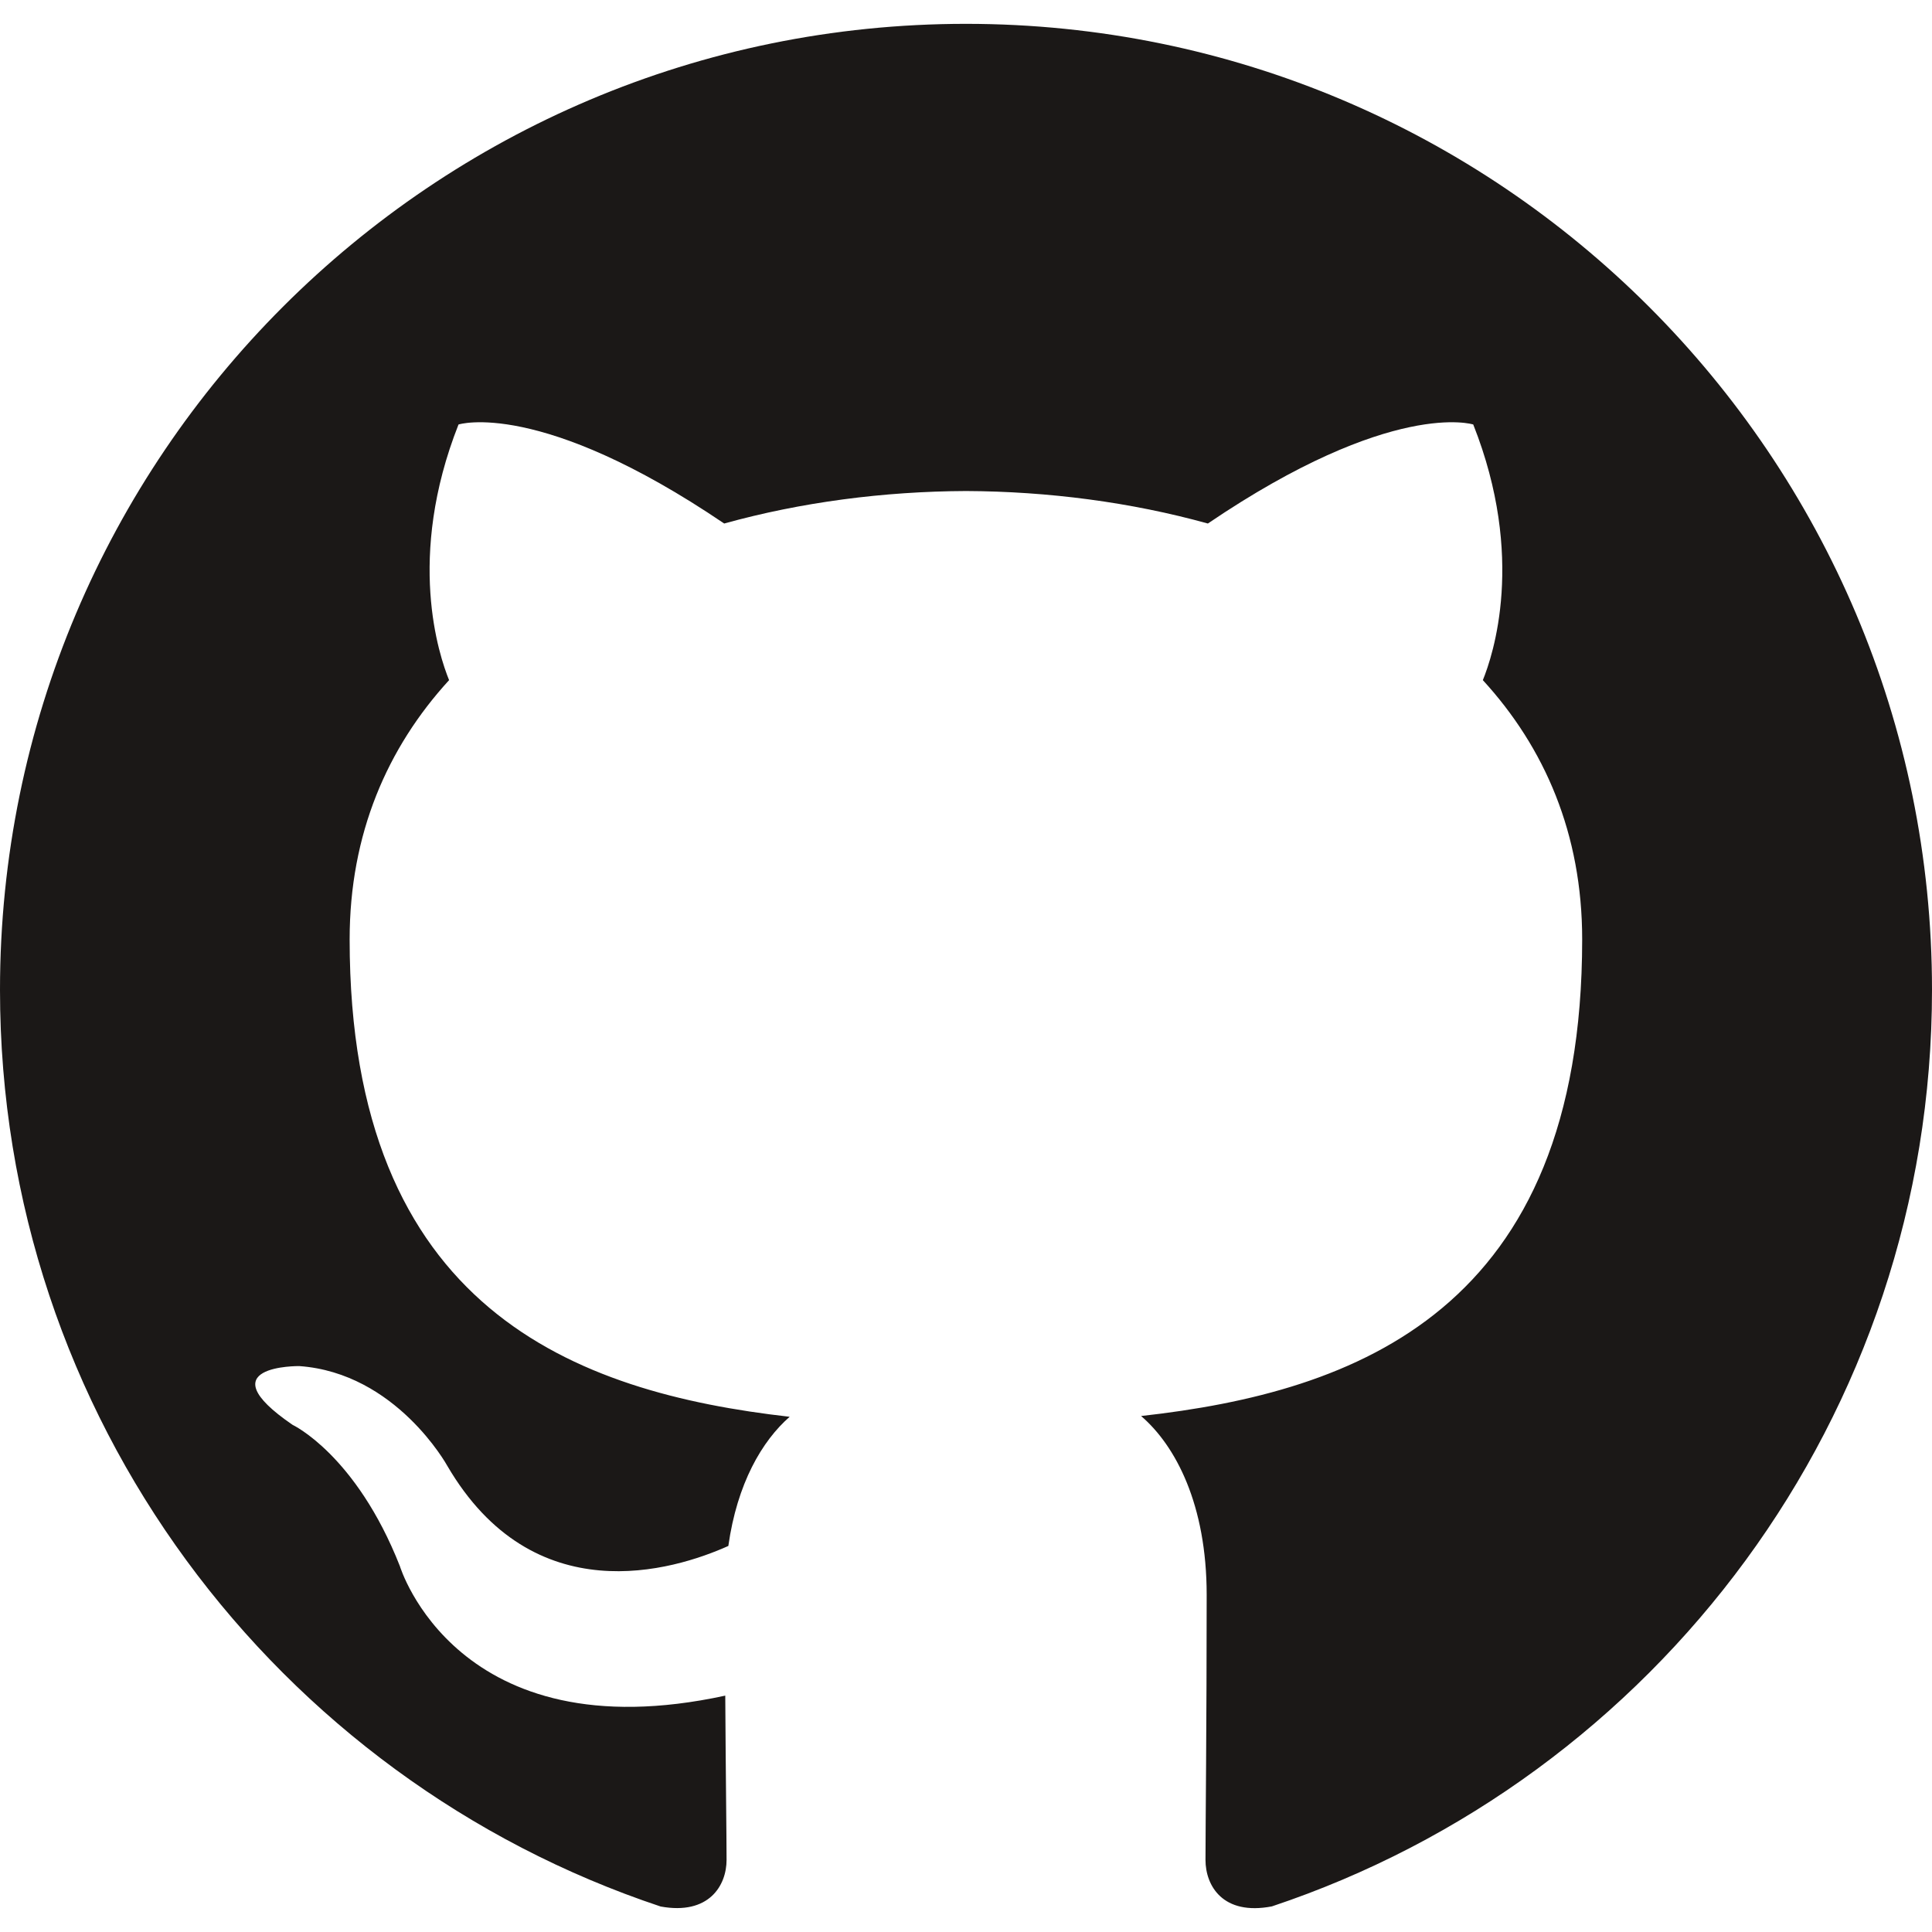
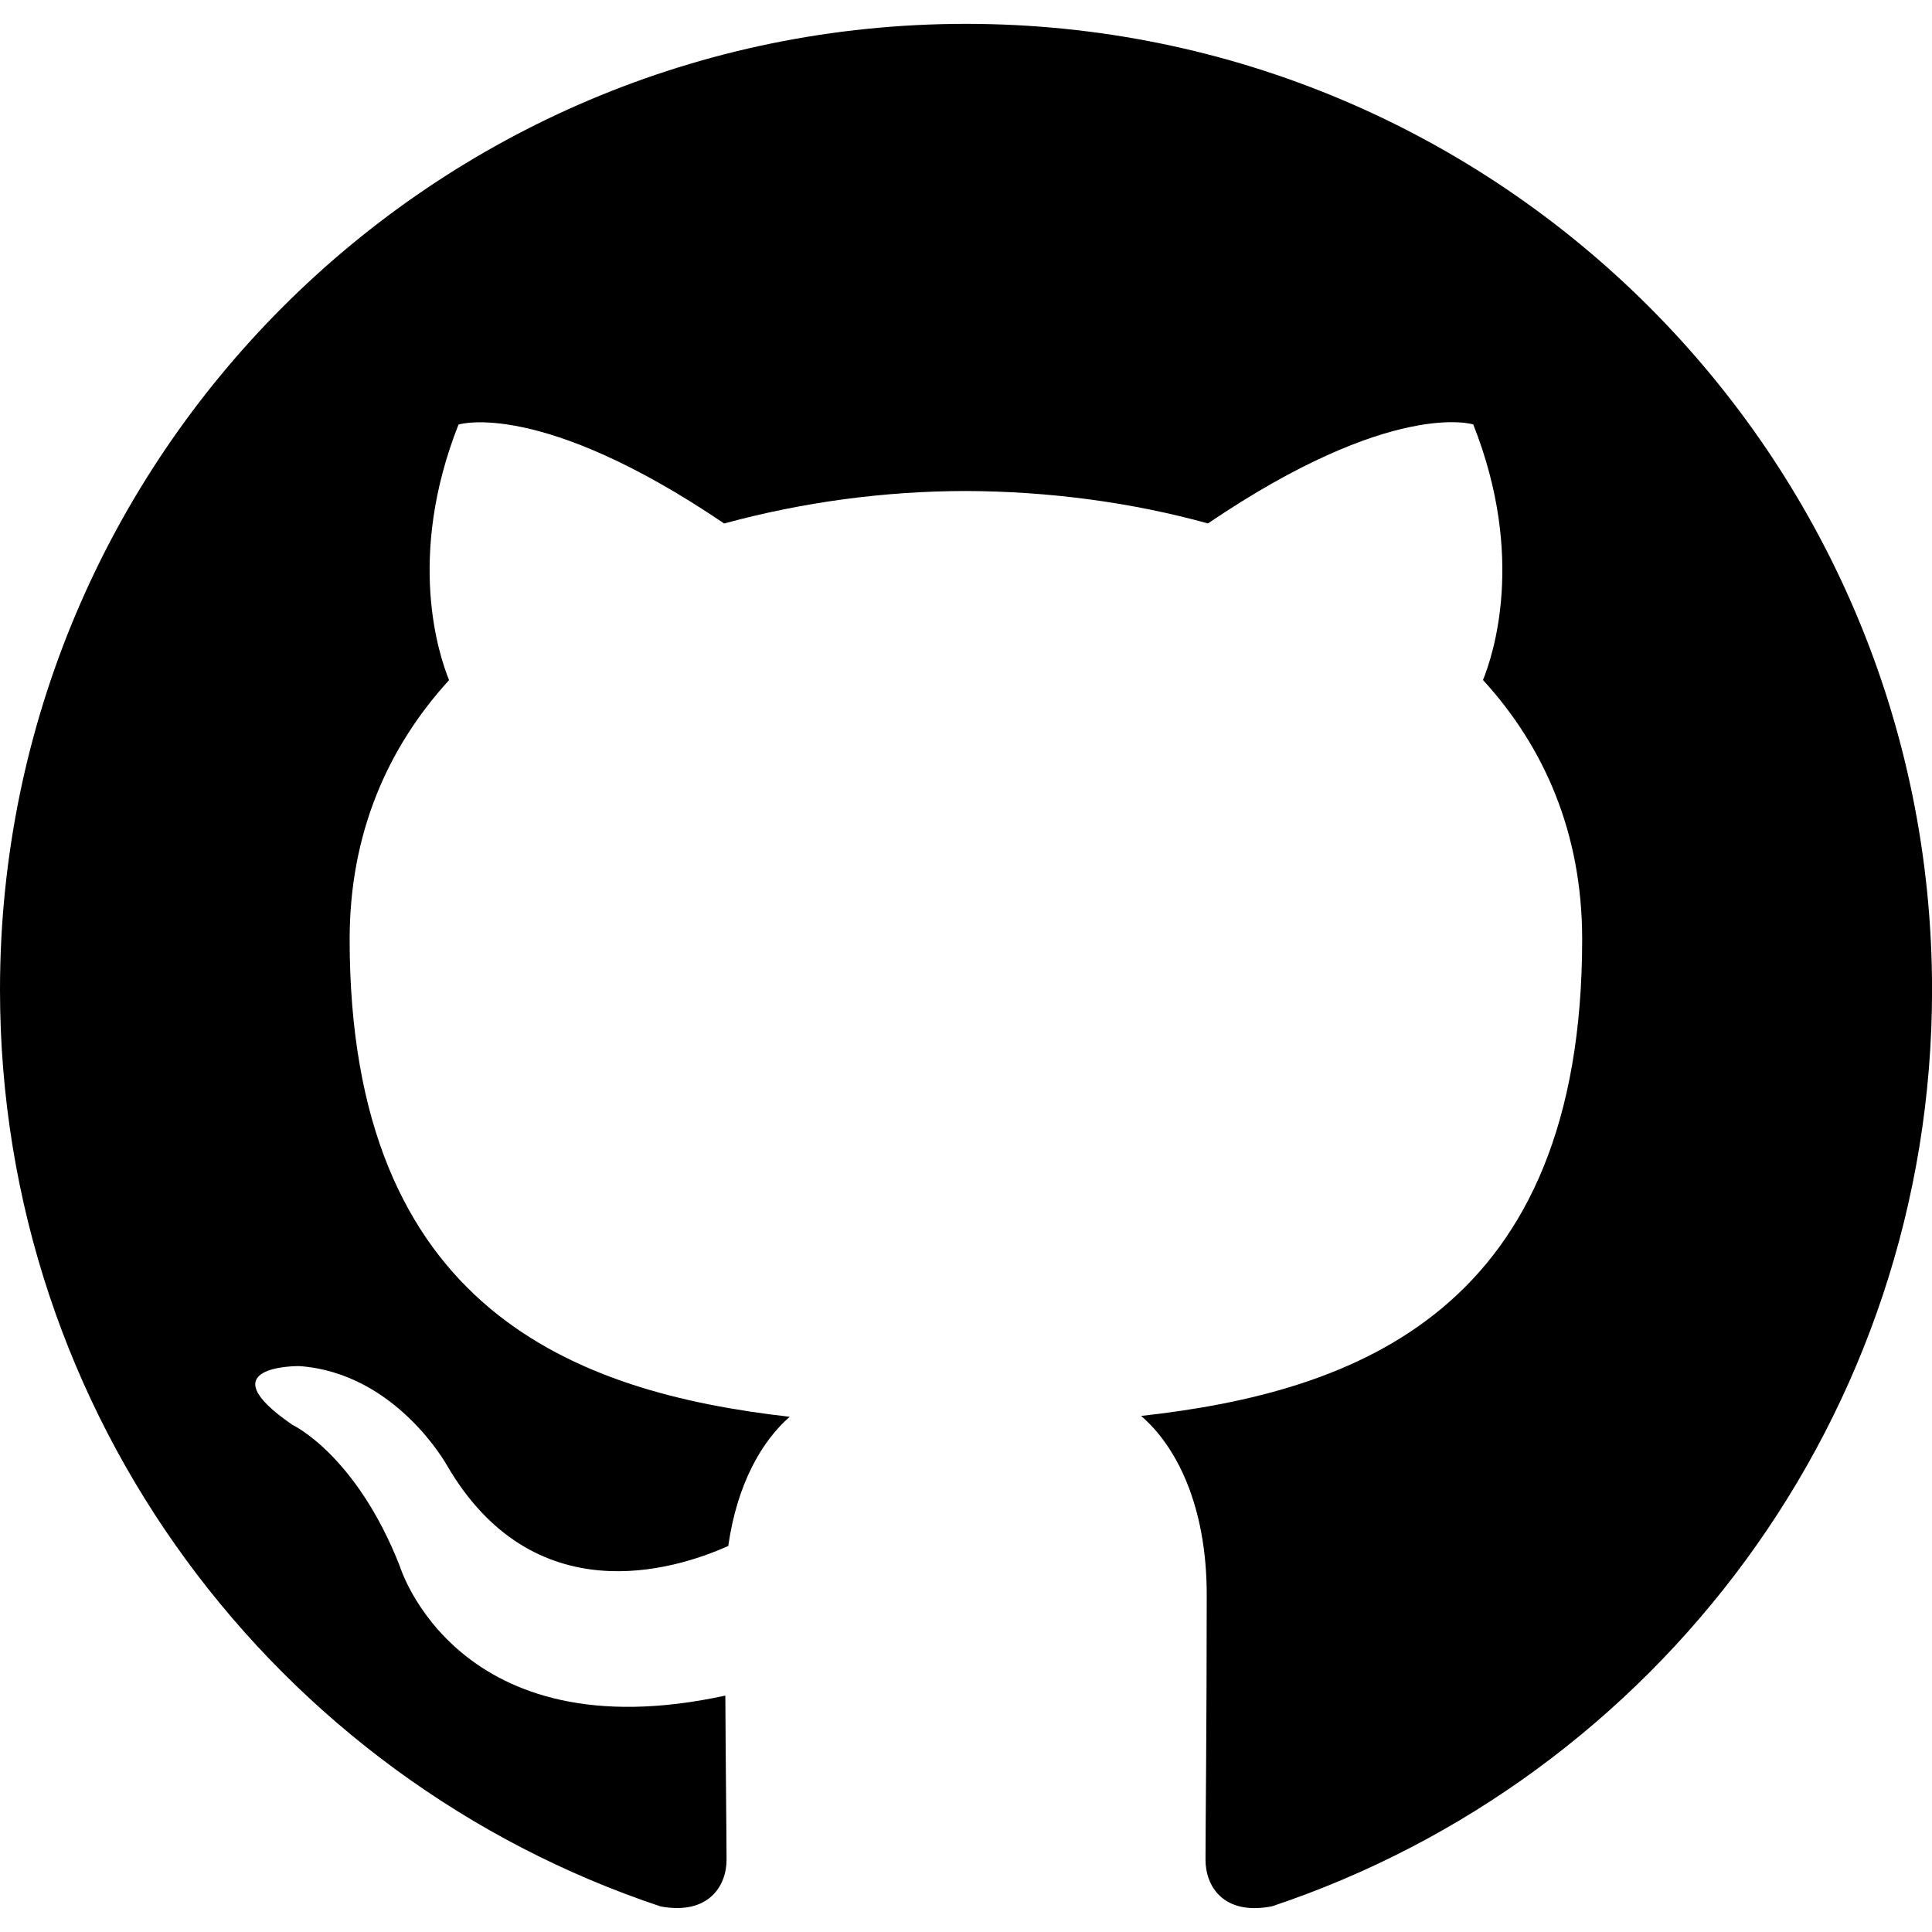
- <svg xmlns="http://www.w3.org/2000/svg" width="120" height="120" viewBox="0 0 31.75 31.75" version="1.1" id="svg4183">
-   <defs id="defs4177" />
-   <g id="layer1" transform="translate(0,-265.25)">
-     <g id="g3733" transform="matrix(0.9745542,0,0,-0.9745542,15.87354,265.6418)">
-       <path d="m 0,0 c -8.995,0 -16.288,-7.293 -16.288,-16.29 0,-7.197 4.667,-13.302 11.14,-15.457 0.815,-0.149 1.112,0.354 1.112,0.786 0,0.386 -0.014,1.411 -0.022,2.77 -4.531,-0.984 -5.487,2.184 -5.487,2.184 -0.741,1.881 -1.809,2.382 -1.809,2.382 -1.479,1.011 0.112,0.991 0.112,0.991 1.635,-0.116 2.495,-1.679 2.495,-1.679 1.453,-2.489 3.813,-1.77 4.741,-1.354 0.148,1.053 0.568,1.771 1.034,2.178 -3.617,0.411 -7.42,1.809 -7.42,8.051 0,1.778 0.635,3.232 1.677,4.371 -0.168,0.412 -0.727,2.068 0.159,4.311 0,0 1.368,0.438 4.48,-1.67 1.299,0.361 2.693,0.542 4.078,0.548 1.383,-0.006 2.777,-0.187 4.078,-0.548 3.11,2.108 4.475,1.67 4.475,1.67 0.889,-2.243 0.33,-3.899 0.162,-4.311 1.044,-1.139 1.675,-2.593 1.675,-4.371 0,-6.258 -3.809,-7.635 -7.438,-8.038 0.585,-0.503 1.106,-1.497 1.106,-3.017 0,-2.177 -0.02,-3.934 -0.02,-4.468 0,-0.436 0.293,-0.943 1.12,-0.784 6.468,2.159 11.131,8.26 11.131,15.455 C 16.291,-7.293 8.997,0 0,0" style="fill:#1b1817;fill-opacity:1;fill-rule:evenodd;stroke:none" id="path3735" />
-     </g>
-   </g>
+ <svg xmlns="http://www.w3.org/2000/svg" width="120" height="120" viewBox="0 0 31.75 31.75">
+   <path d="M15.874.392C7.107.392 0 7.5 0 16.267 0 23.28 4.548 29.23 10.857 31.33c.794.146 1.083-.344 1.083-.765 0-.376-.013-1.375-.02-2.7-4.417.96-5.35-2.128-5.35-2.128-.72-1.833-1.762-2.32-1.762-2.32-1.44-.987.11-.967.11-.967 1.593.113 2.43 1.636 2.43 1.636 1.417 2.426 3.717 1.725 4.62 1.32.146-1.026.555-1.726 1.01-2.123-3.526-.4-7.232-1.763-7.232-7.846 0-1.733.62-3.15 1.634-4.26-.163-.4-.708-2.015.155-4.2 0 0 1.333-.428 4.366 1.626a15.205 15.205 0 0 1 3.975-.534c1.348.005 2.707.182 3.975.533 3.03-2.054 4.36-1.627 4.36-1.627.867 2.186.322 3.8.16 4.2 1.016 1.11 1.63 2.528 1.63 4.26 0 6.1-3.71 7.442-7.248 7.834.57.49 1.078 1.46 1.078 2.94 0 2.122-.02 3.835-.02 4.355 0 .425.286.92 1.092.764 6.304-2.105 10.848-8.05 10.848-15.063C31.75 7.5 24.642.392 15.874.392" fill-rule="evenodd" />
</svg>
